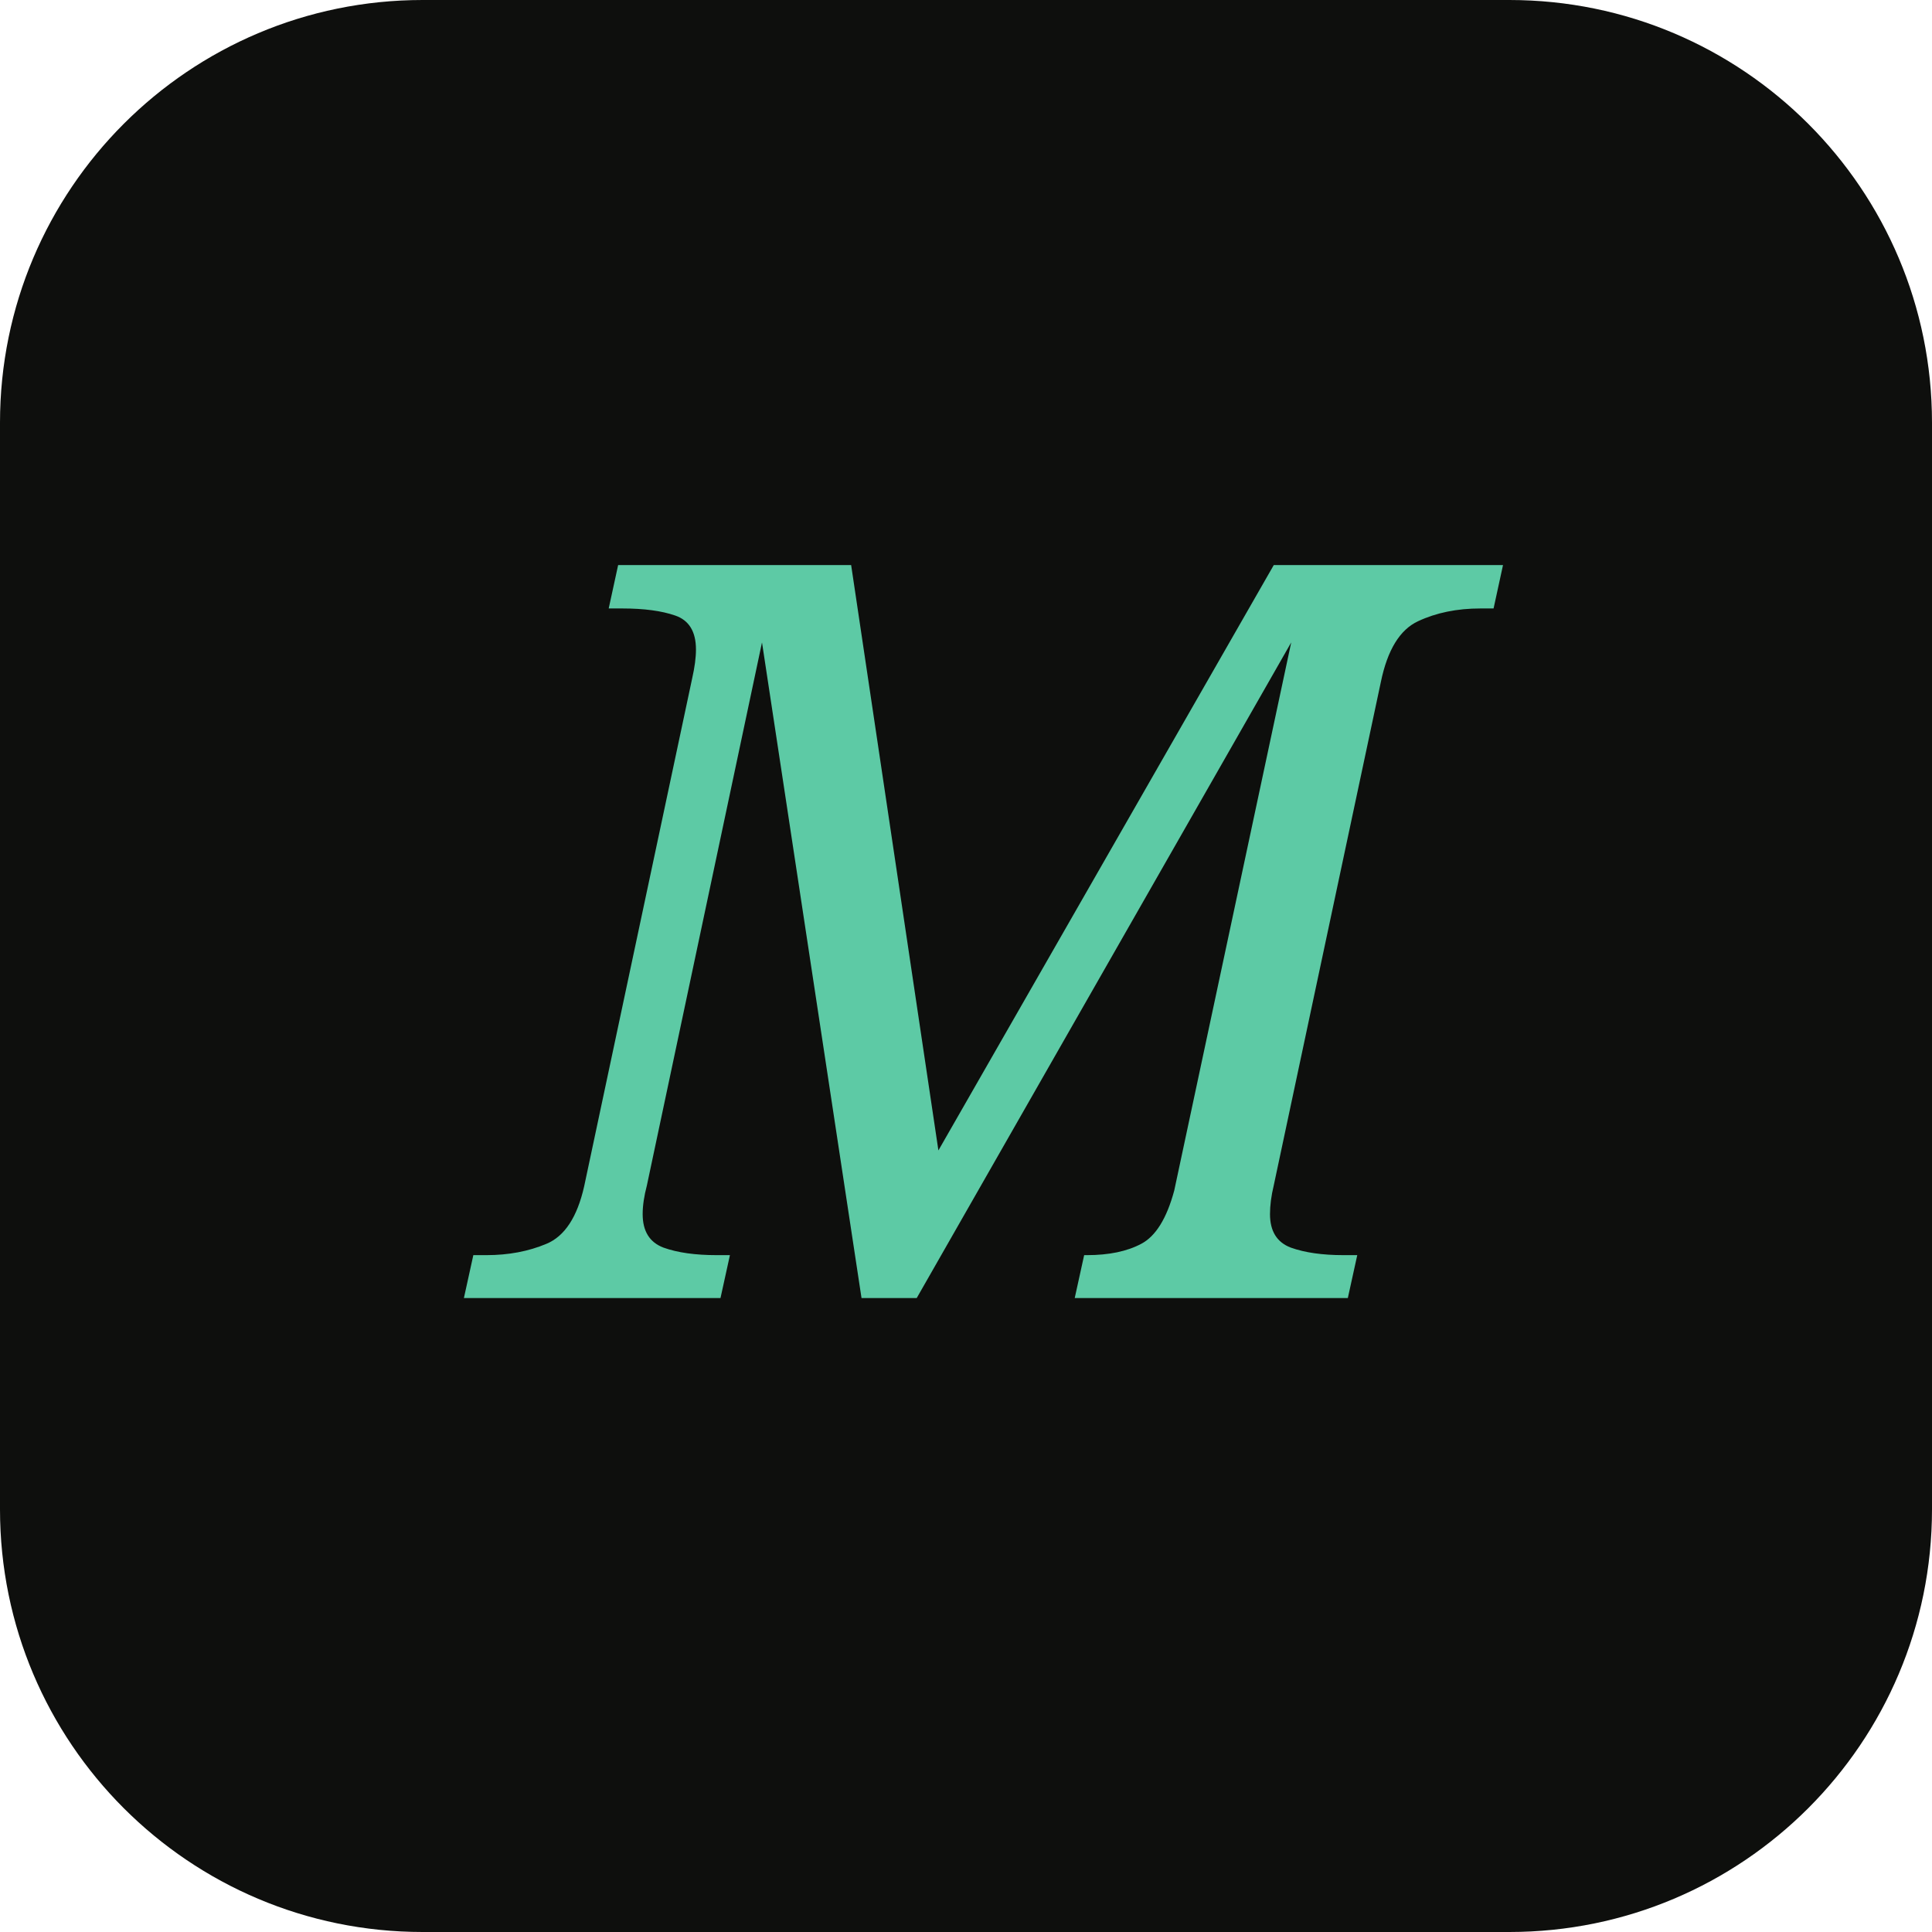
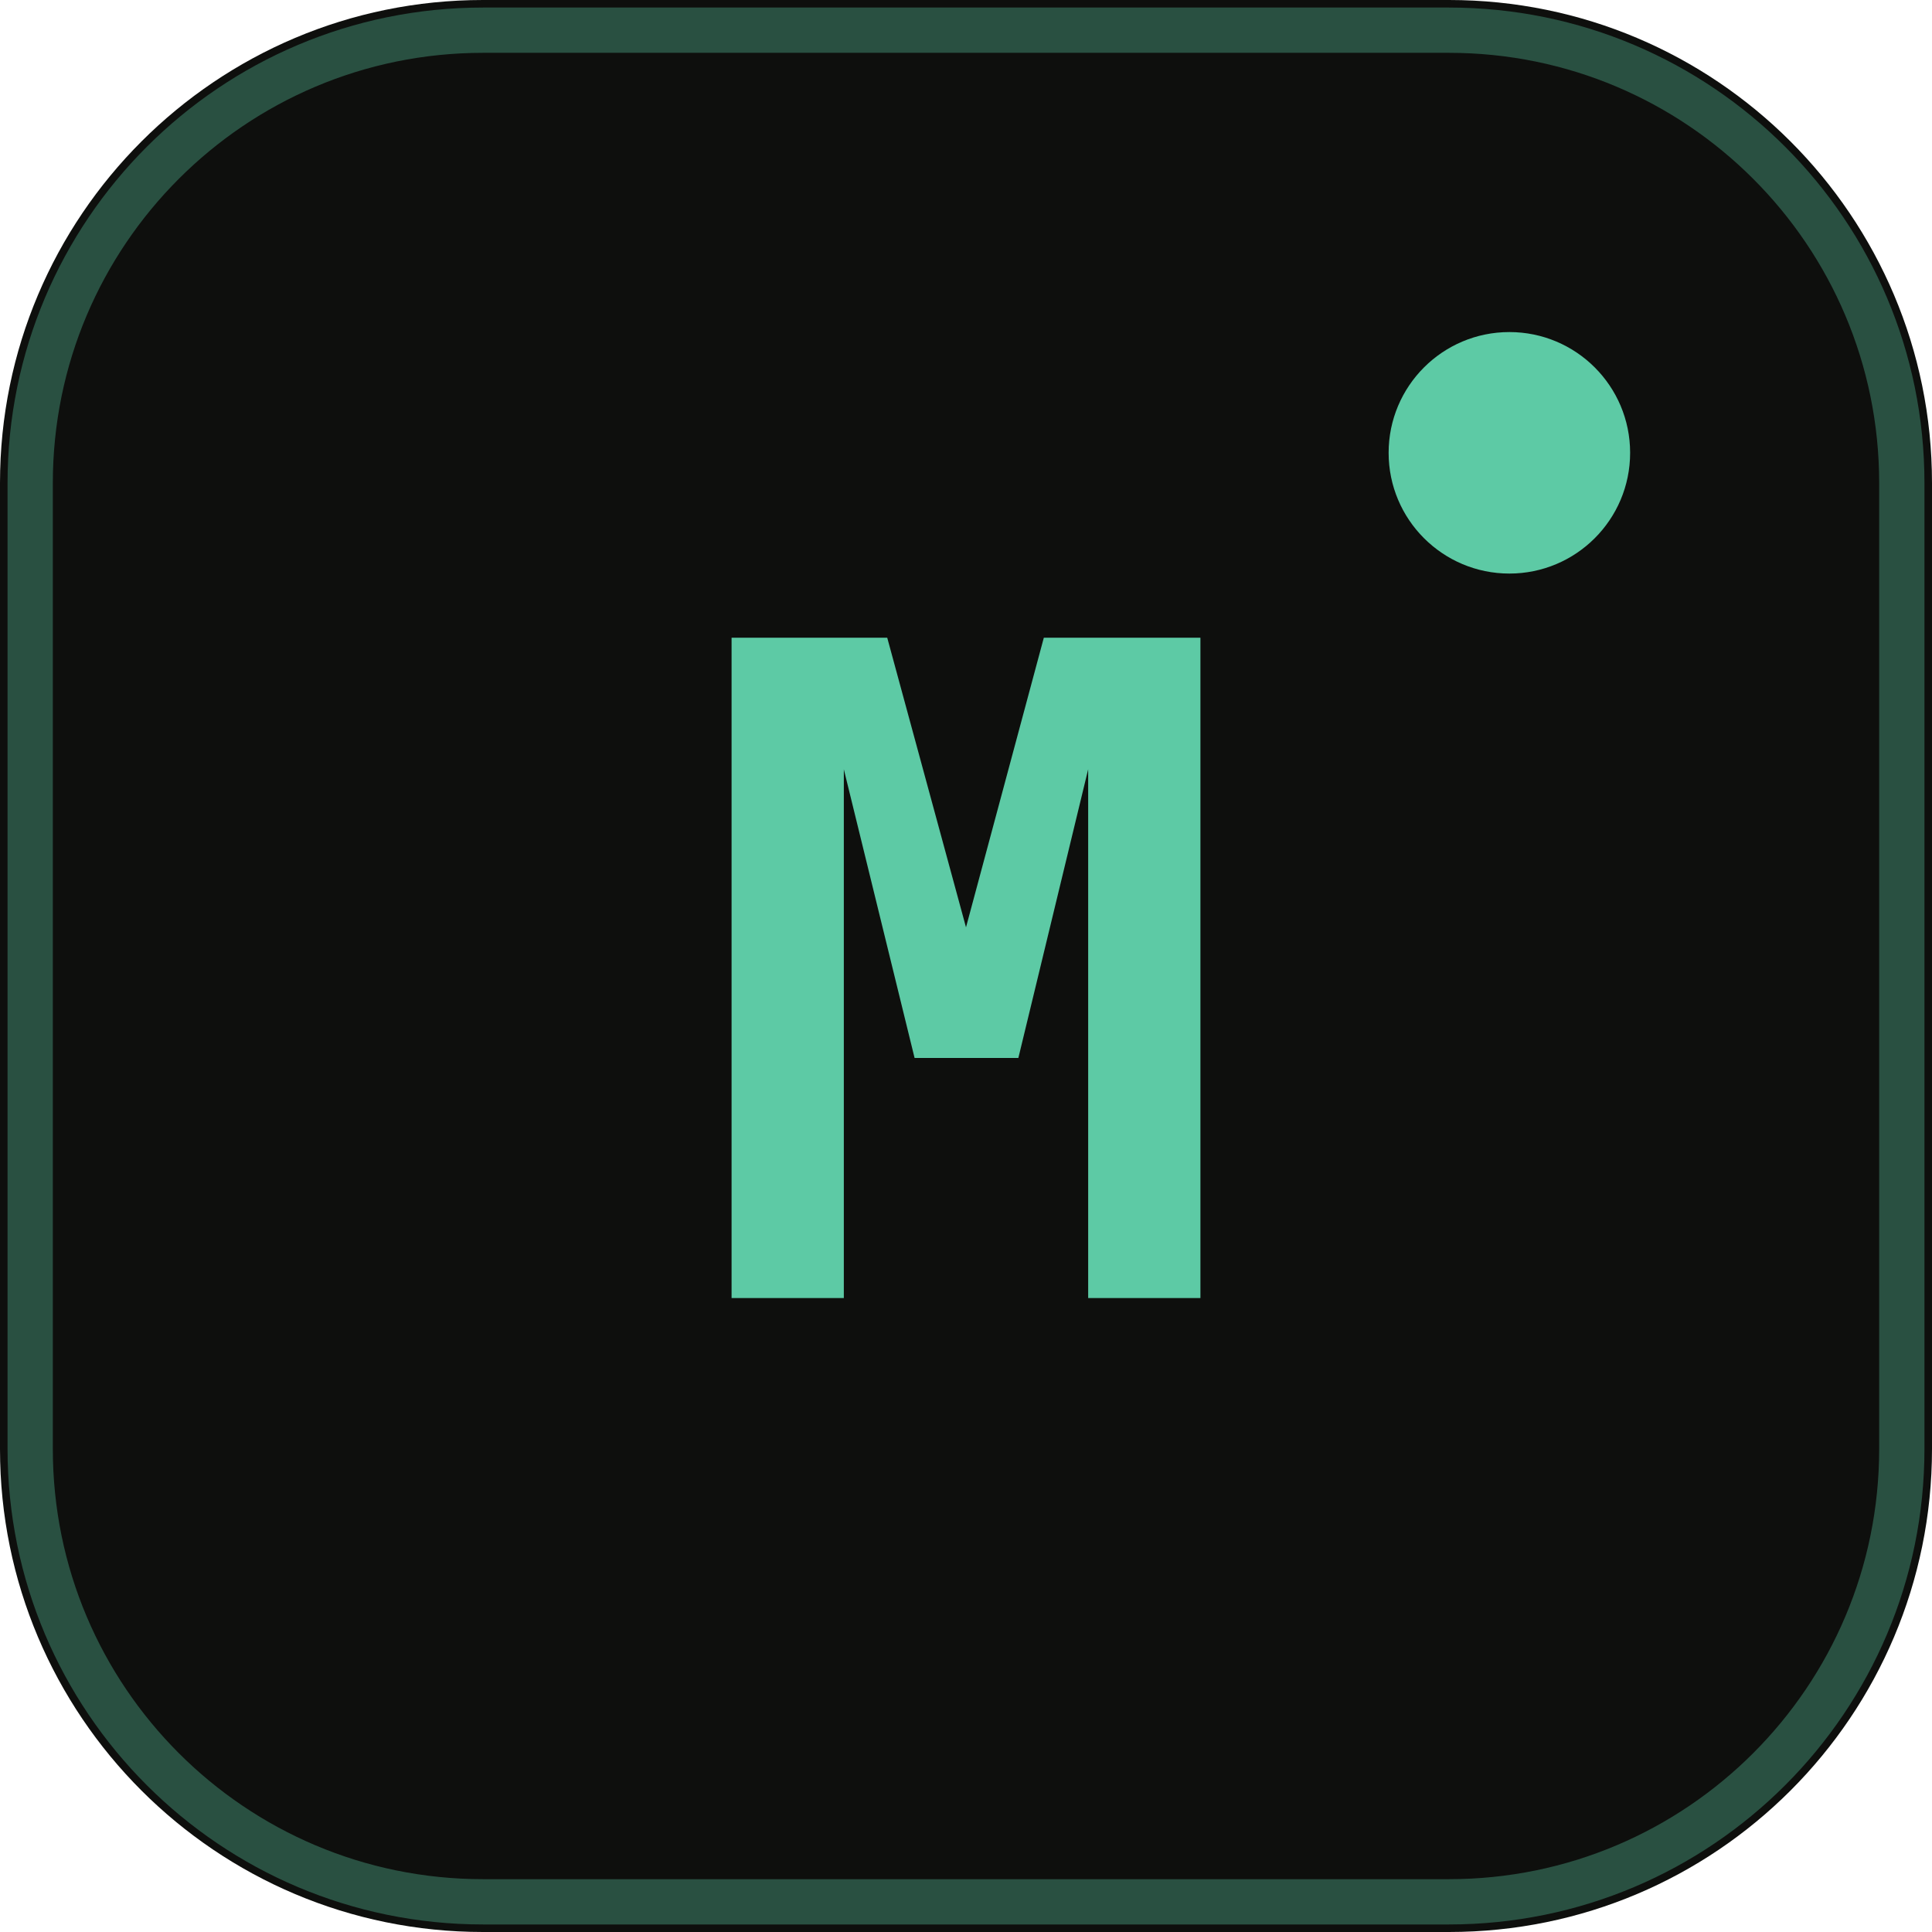
<svg xmlns="http://www.w3.org/2000/svg" viewBox="0 0 64 64">
-   <rect width="64" height="64" rx="14" fill="#0e0f0d" />
-   <text x="32" y="43" text-anchor="middle" font-family="Georgia, 'DM Serif Display', serif" font-size="34" font-style="italic" fill="#5dcaa5">M</text>
+   <rect width="64" height="64" rx="16" fill="#0e0f0d" />
+   <rect x="1" y="1" width="62" height="62" rx="15" fill="none" stroke="#5dcaa5" stroke-opacity="0.35" stroke-width="1.5" />
+   <text x="32" y="43" text-anchor="middle" font-family="'DM Mono', 'SFMono-Regular', Consolas, Menlo, monospace" font-weight="700" font-size="30" fill="#5dcaa5">M</text>
+   <circle cx="50" cy="15" r="4" fill="#5dcaa5" />
</svg>
